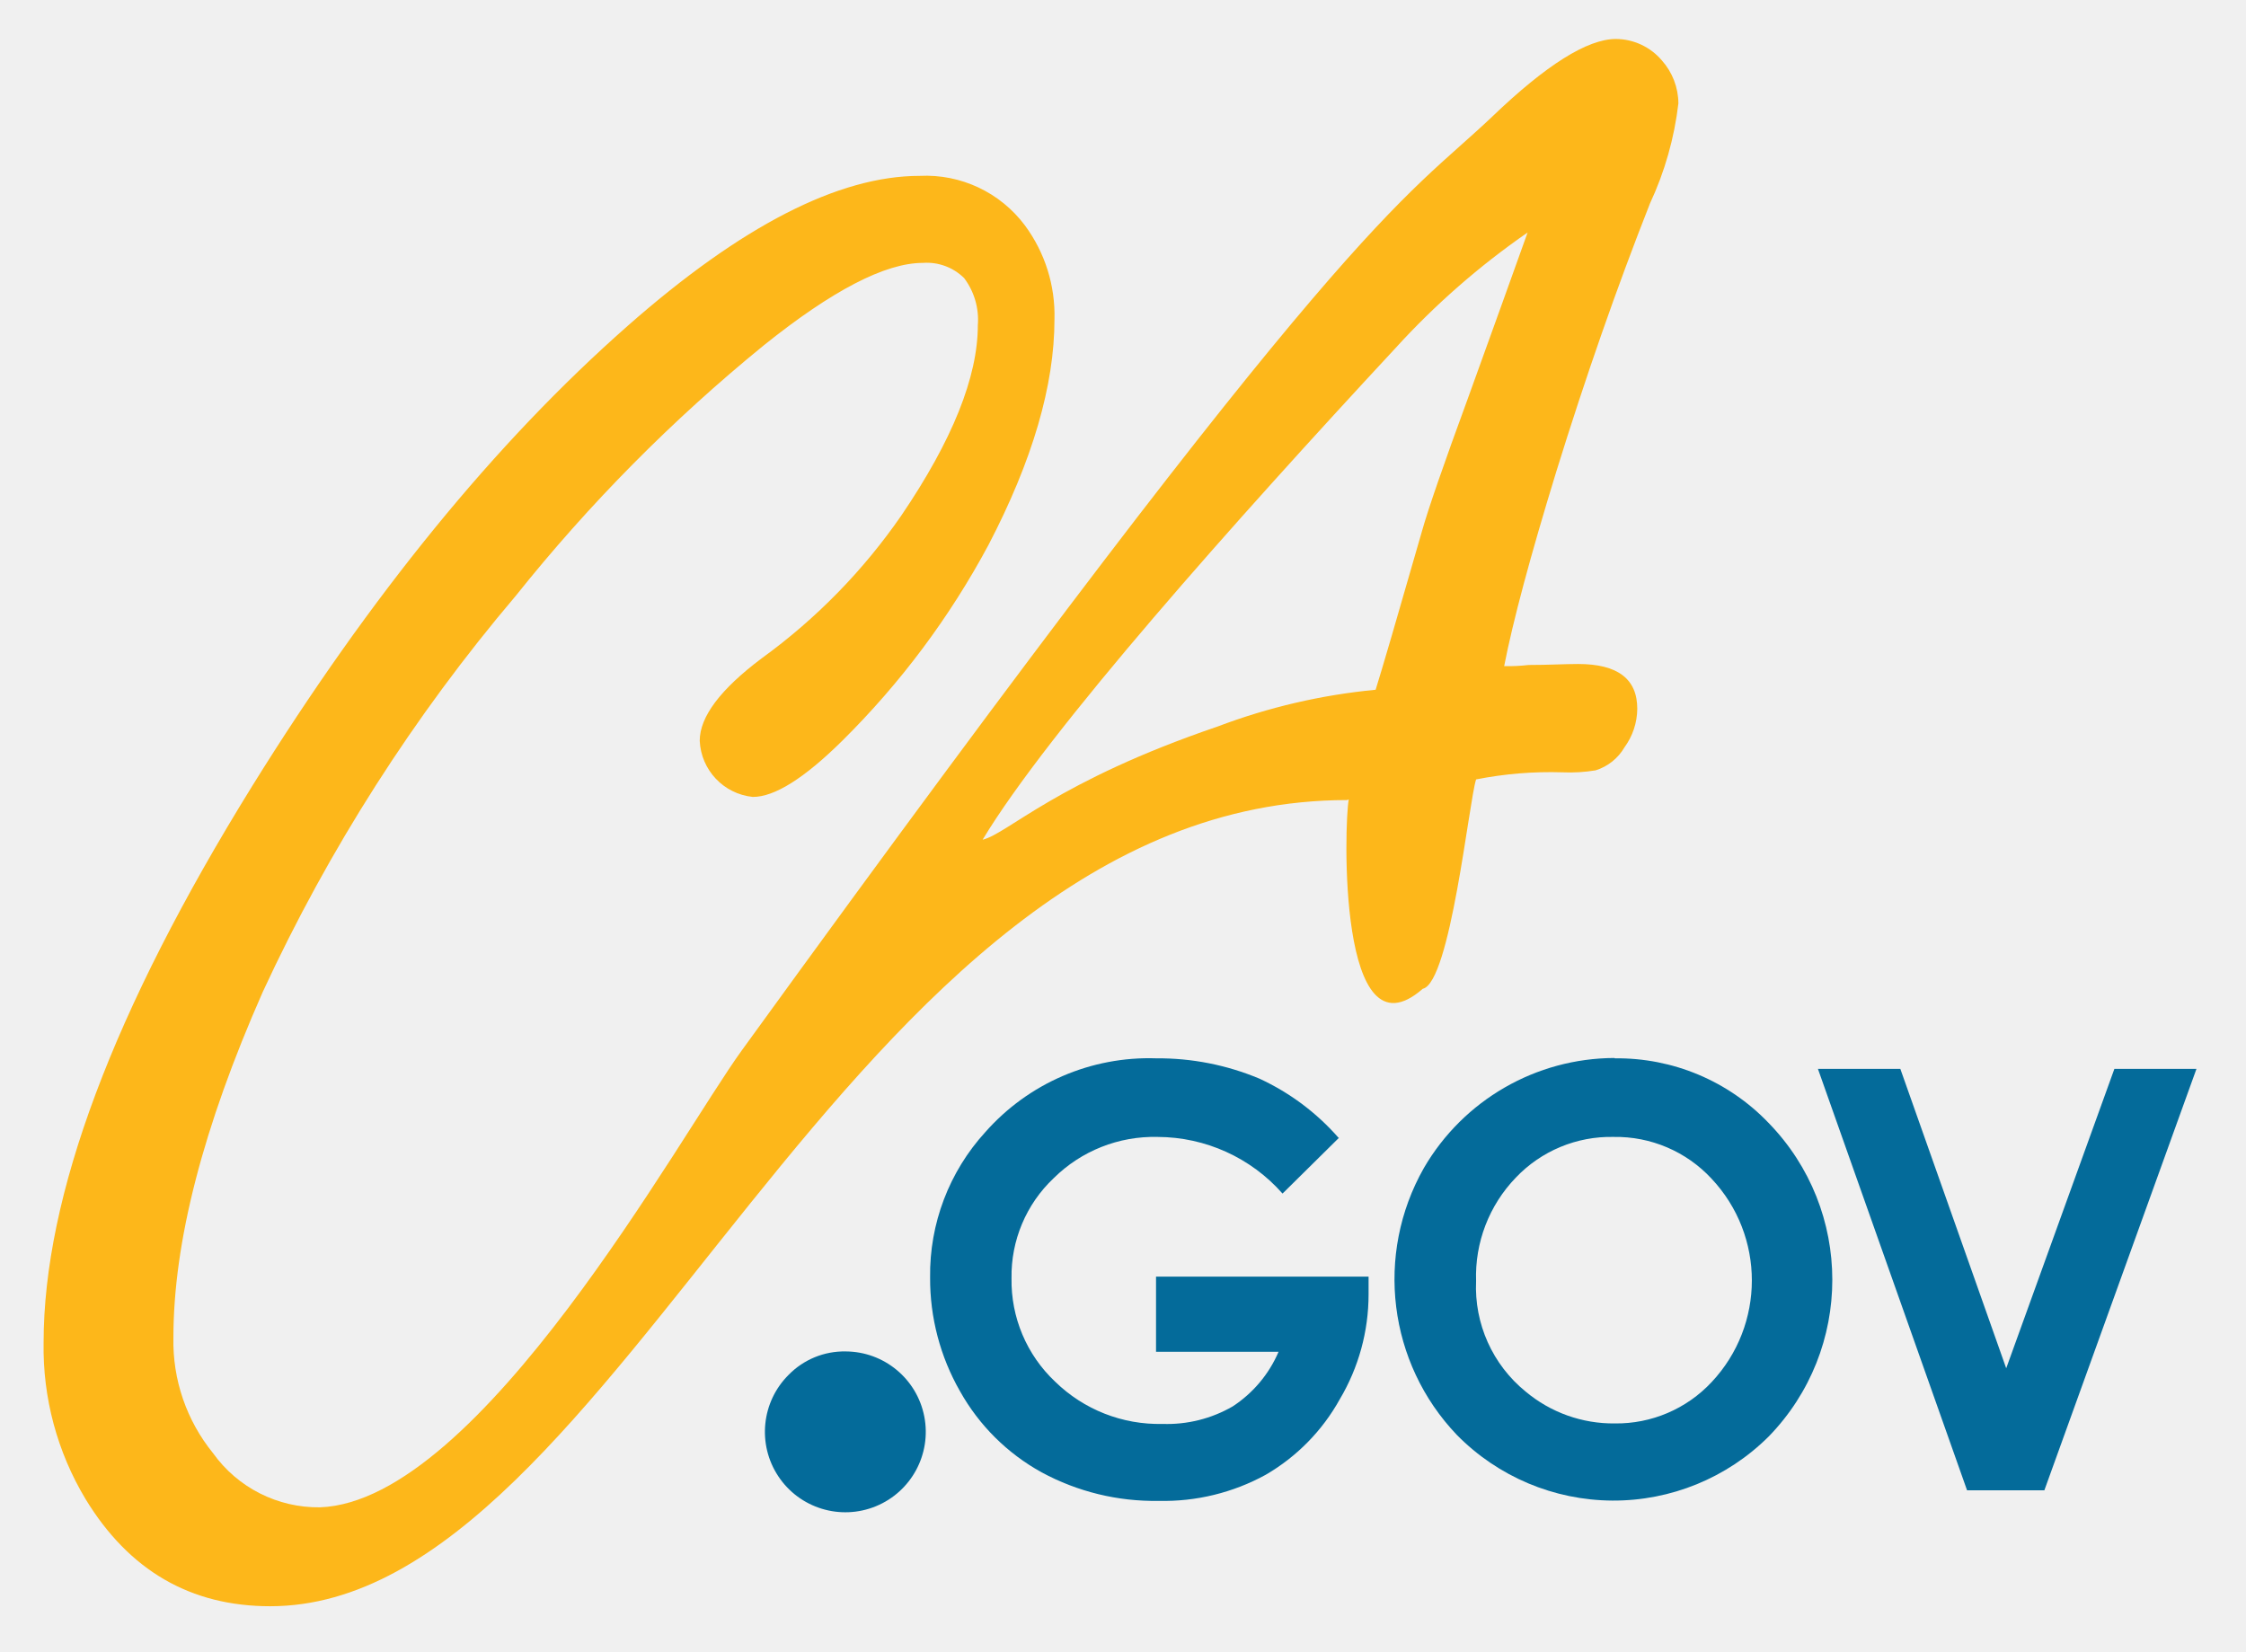
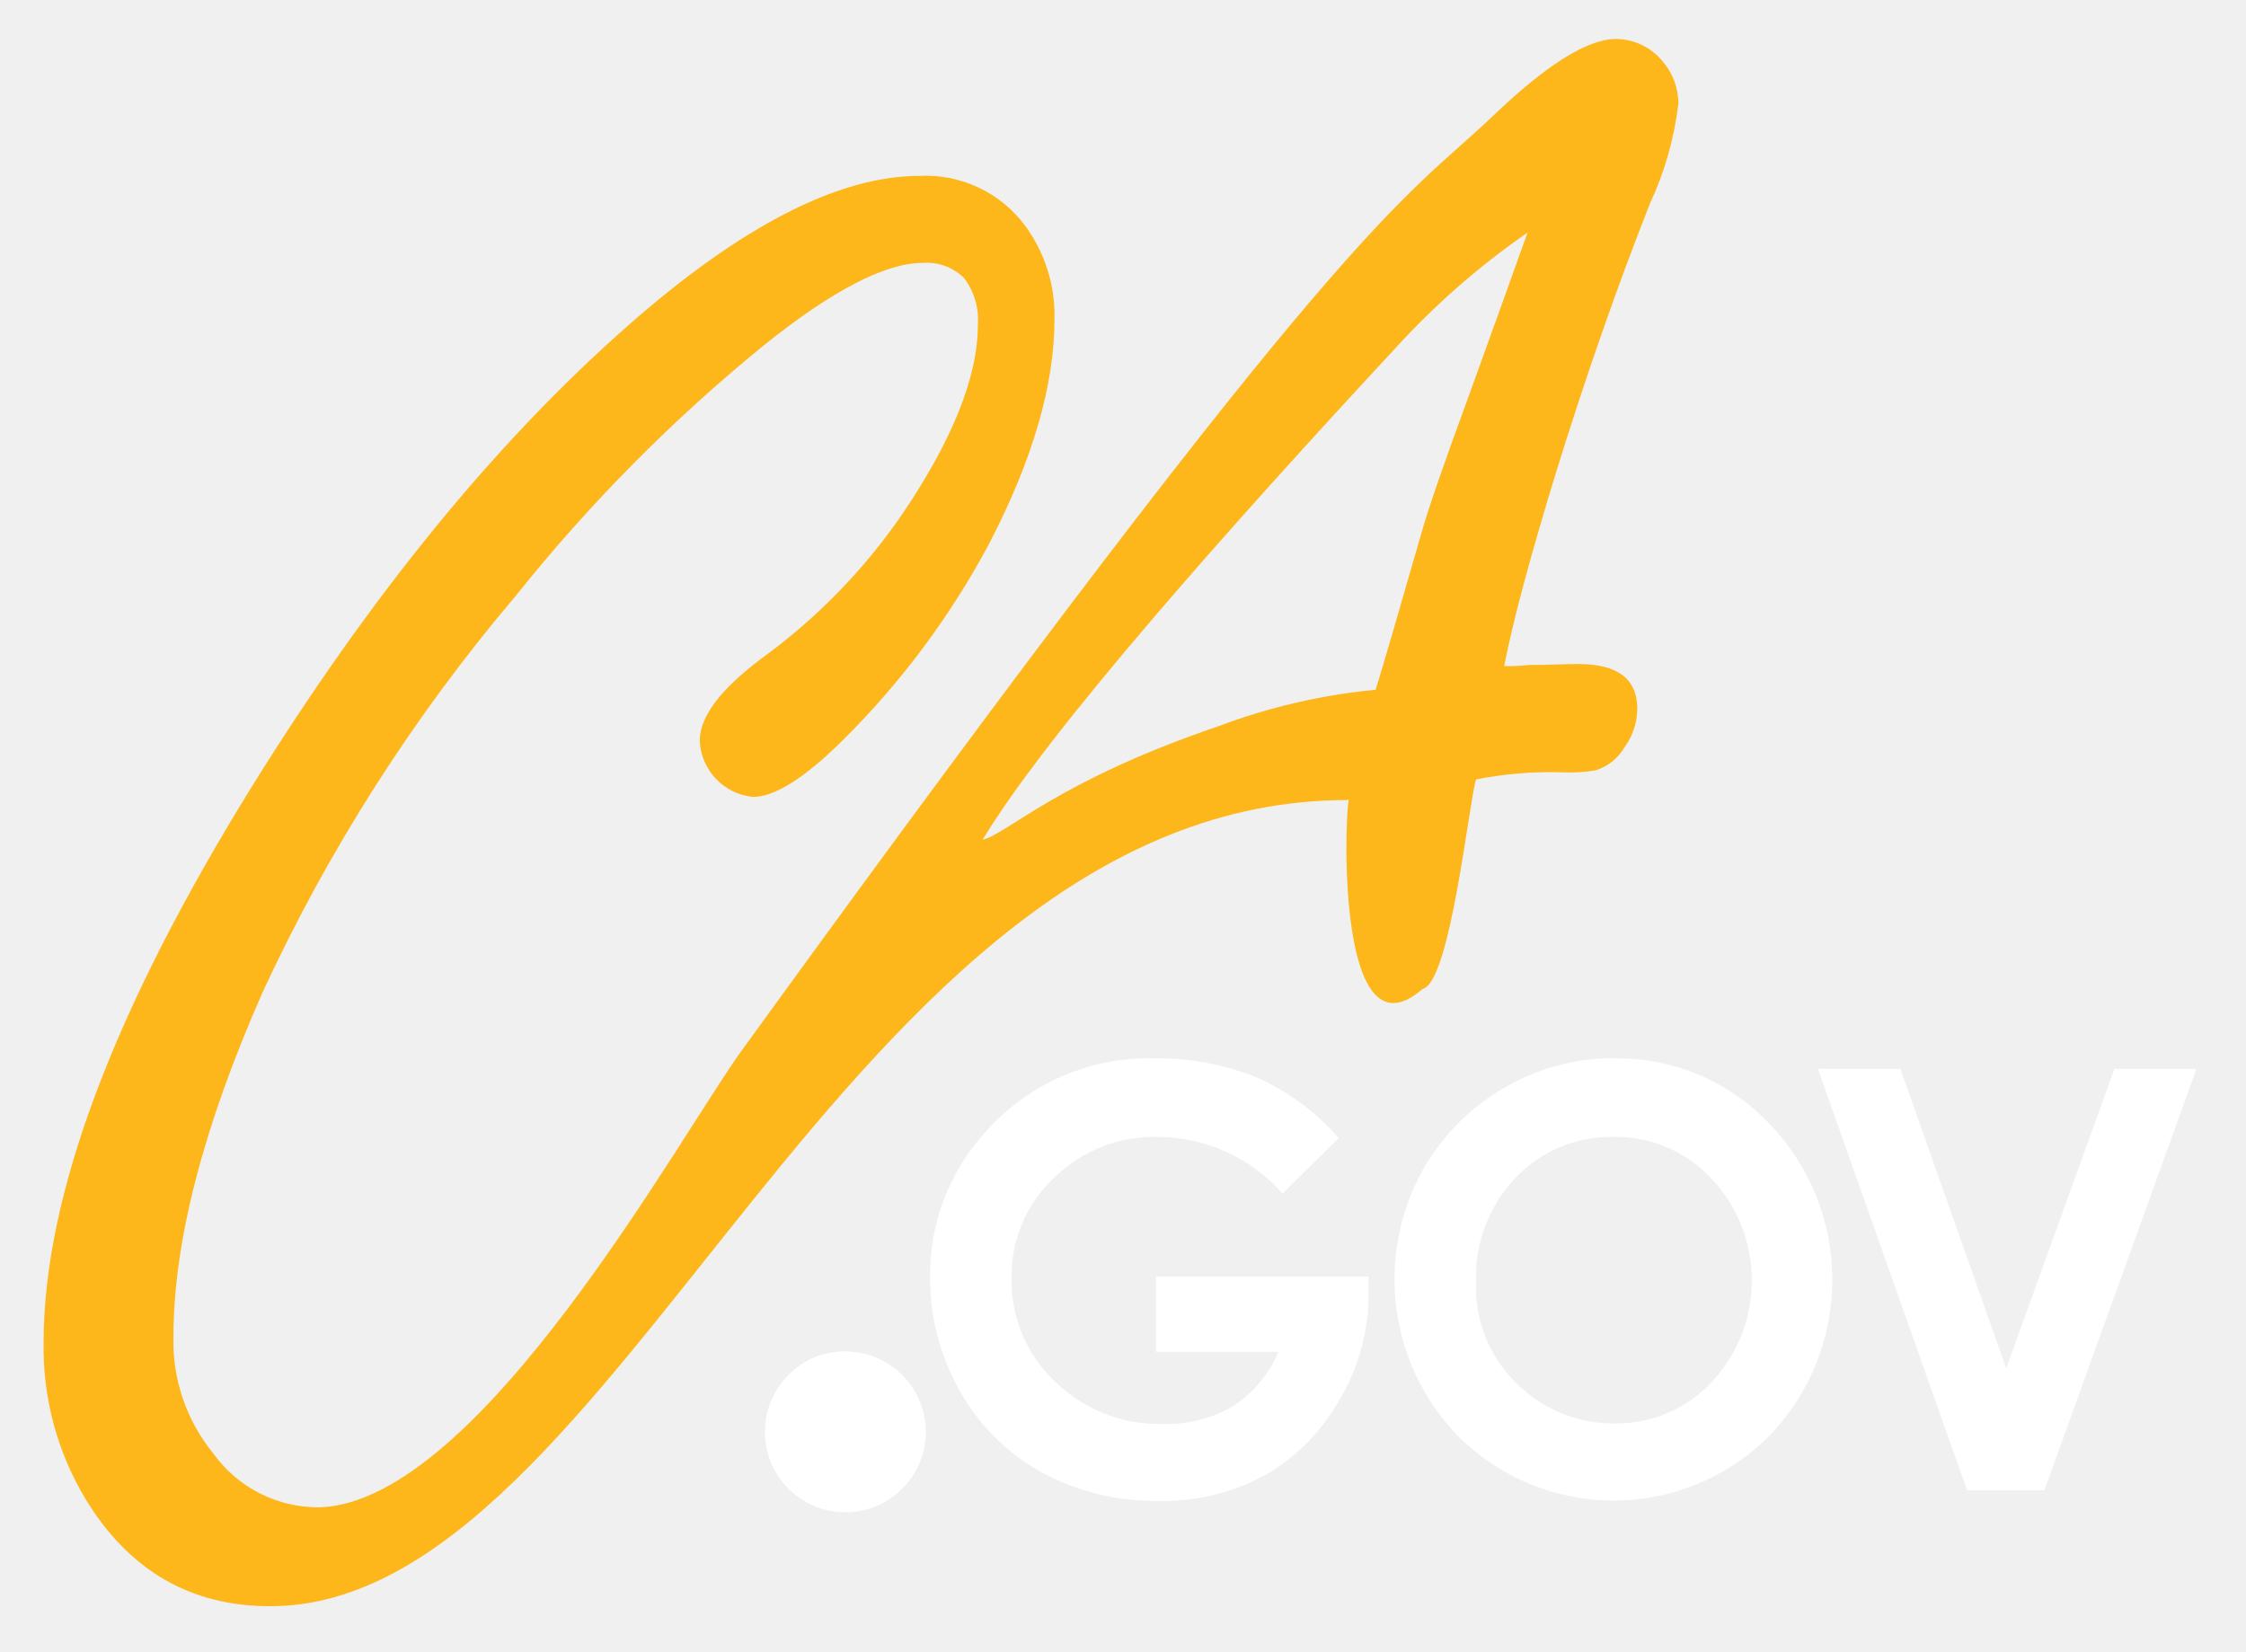
<svg xmlns="http://www.w3.org/2000/svg" id="Layer_4" data-name="Layer 4" viewBox="0 0 136 100">
  <defs>
-     <style>.cls-1{fill:#fdb71a;}.cls-2{fill:#046b9a;}</style>
+     <style>.cls-1{fill:#fdb71a;}.cls-2{fill:#fff;}</style>
  </defs>
  <path class="cls-1" d="M83.3,41.76q.56-1.78,2.8-9.58.56-2,2.8-8.1c1.51-4.16,2.7-7.5,3.6-10a46.94,46.94,0,0,0-8,7c-9.72,10.47-21,23.13-25,29.77C61,50.5,64,47.31,73.72,44a36.86,36.86,0,0,1,9.58-2.23Zm-1.72,6.69c-30.63,0-44,48.82-65.22,48.82q-7.23,0-11.18-6.49a17.8,17.8,0,0,1-2.54-9.47Q2.64,68,15.26,47.62,26,30.31,38,19.74q10.32-9.09,17.69-9.09a7.49,7.49,0,0,1,6.37,3,9.14,9.14,0,0,1,1.79,5.69q0,6-4,13.67A49.75,49.75,0,0,1,51,44.86q-3.45,3.41-5.42,3.4a3.58,3.58,0,0,1-3.21-3.4q0-2.18,3.76-5a35.8,35.8,0,0,0,8.46-8.66q4.62-6.81,4.62-11.51a4.2,4.2,0,0,0-.83-2.85,3.22,3.22,0,0,0-2.5-.92q-3.41,0-9.64,5a100.08,100.08,0,0,0-15,15.15,105.59,105.59,0,0,0-15.33,24Q10.5,72.32,10.5,81A10.73,10.73,0,0,0,12.9,88a7.83,7.83,0,0,0,6.48,3.28c9.7-.36,21.79-22.51,25.53-27.66,37-51.1,39.84-51.24,45.45-56.56q4.89-4.69,7.48-4.7a3.68,3.68,0,0,1,2.79,1.3,3.94,3.94,0,0,1,1,2.6,19.77,19.77,0,0,1-1.72,6.06q-3,7.61-5.68,16.26-2.35,7.66-3.15,11.76a10.9,10.9,0,0,0,1.48-.07c1.19,0,2.18-.06,3-.06q3.59,0,3.58,2.72a4,4,0,0,1-.77,2.32,3.09,3.09,0,0,1-1.75,1.4,9.6,9.6,0,0,1-2,.12,23.21,23.21,0,0,0-5.24.43c-.43,1.3-1.56,12.31-3.23,12.68-5.15,4.5-4.76-10-4.48-11.47Z" />
  <path class="cls-2" d="M51.21,81.84a4.87,4.87,0,1,1-3.46,1.42,4.71,4.71,0,0,1,3.46-1.42Z" />
  <path class="cls-2" d="M81.08,68.9l-3.42,3.38a10.12,10.12,0,0,0-7.56-3.43,8.64,8.64,0,0,0-6.3,2.5,8.15,8.15,0,0,0-2.55,6.06,8.4,8.4,0,0,0,2.64,6.26,9,9,0,0,0,6.51,2.56,7.94,7.94,0,0,0,4.24-1.06,7.45,7.45,0,0,0,2.78-3.31H70V77.31H82.87l0,1.08a12.44,12.44,0,0,1-1.74,6.34,12.05,12.05,0,0,1-4.49,4.58,12.85,12.85,0,0,1-6.48,1.58,14.37,14.37,0,0,1-7.09-1.73,12.67,12.67,0,0,1-4.94-4.91,13.72,13.72,0,0,1-1.81-6.89,12.8,12.8,0,0,1,3.35-8.81,13.22,13.22,0,0,1,10.35-4.46,15.83,15.83,0,0,1,6.24,1.23,14.37,14.37,0,0,1,4.79,3.58Z" />
  <path class="cls-2" d="M97.78,64.09A12.68,12.68,0,0,1,107.09,68a13.62,13.62,0,0,1,0,19,13.31,13.31,0,0,1-18.87-.1,13.65,13.65,0,0,1-2-16.17,13.39,13.39,0,0,1,11.54-6.66Zm-.07,4.76a7.93,7.93,0,0,0-5.93,2.47,8.6,8.6,0,0,0-2.4,6.26,8.15,8.15,0,0,0,3,6.69,8.26,8.26,0,0,0,5.4,1.93,7.88,7.88,0,0,0,5.86-2.5,9,9,0,0,0,0-12.32,7.9,7.9,0,0,0-5.93-2.53Z" />
  <polygon class="cls-2" points="110.08 64.73 115.07 64.73 121.48 82.86 128.03 64.73 133 64.73 123.79 90.25 119.11 90.25 110.08 64.73 110.08 64.73" />
</svg>
